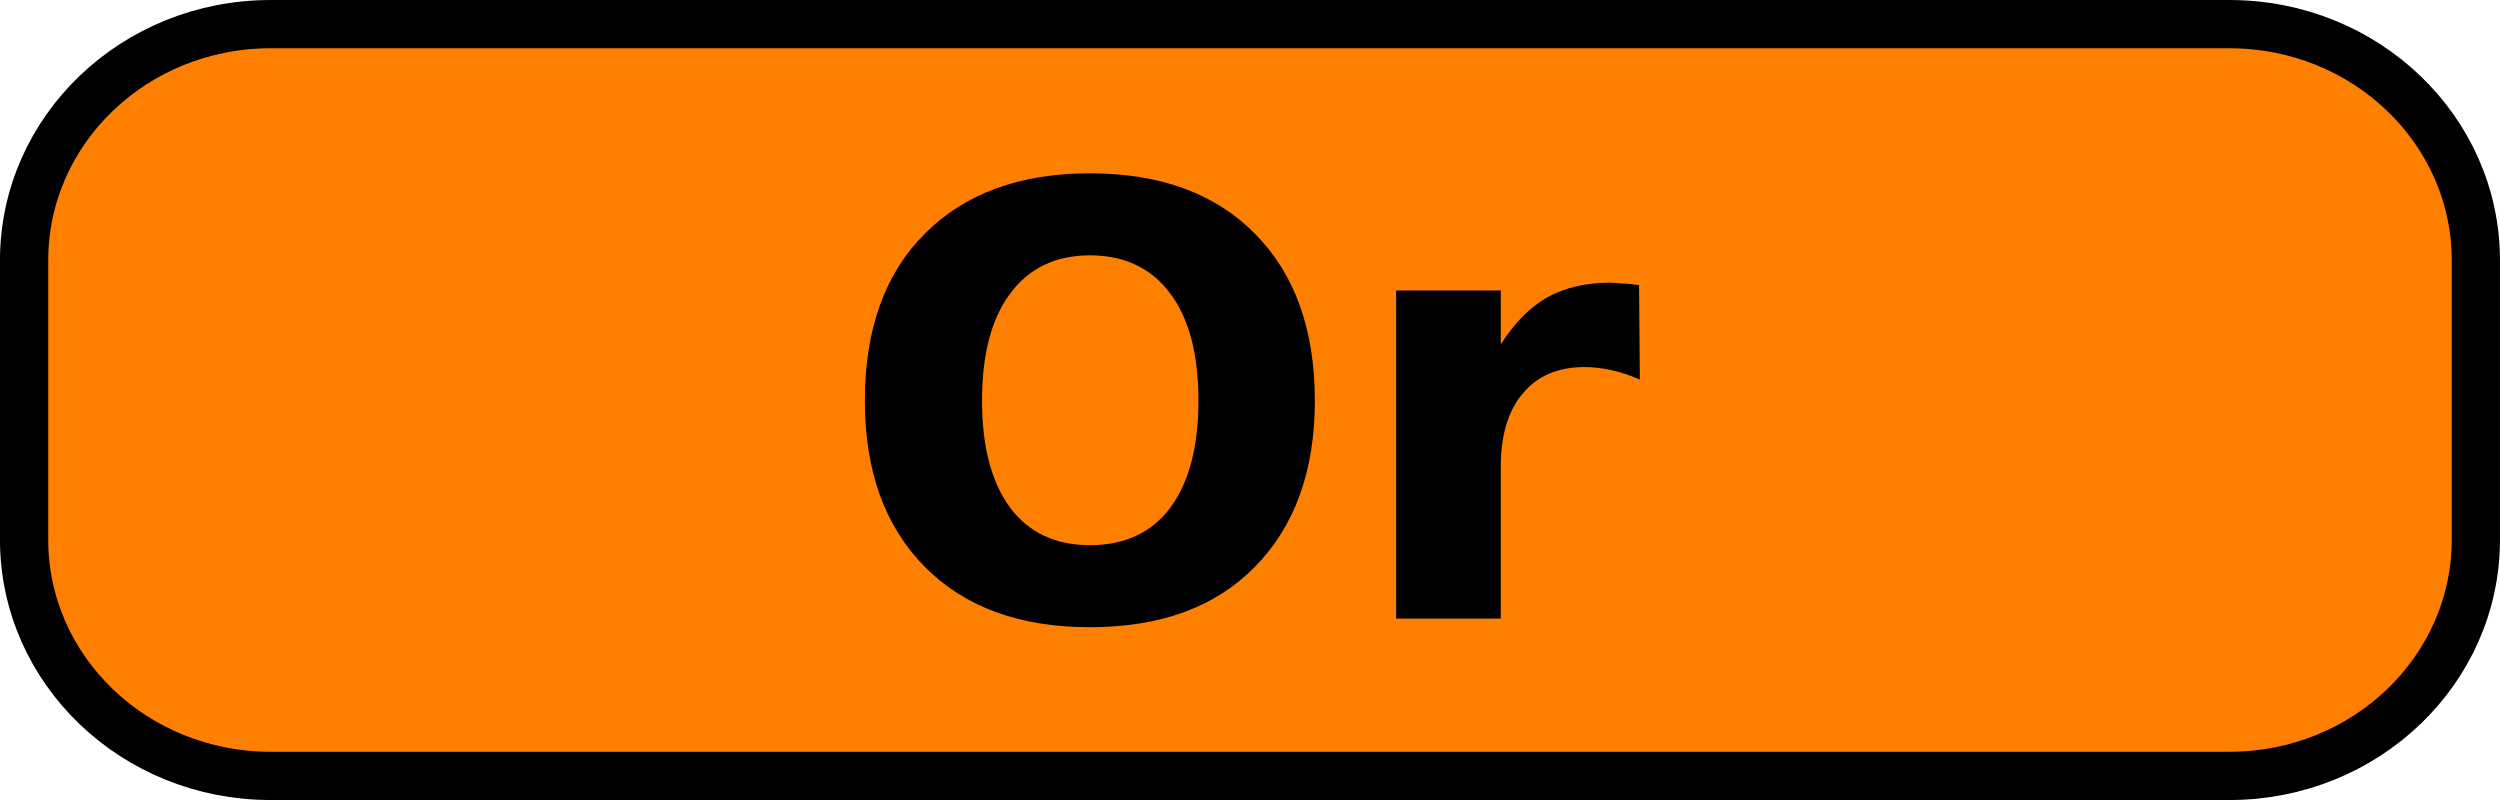
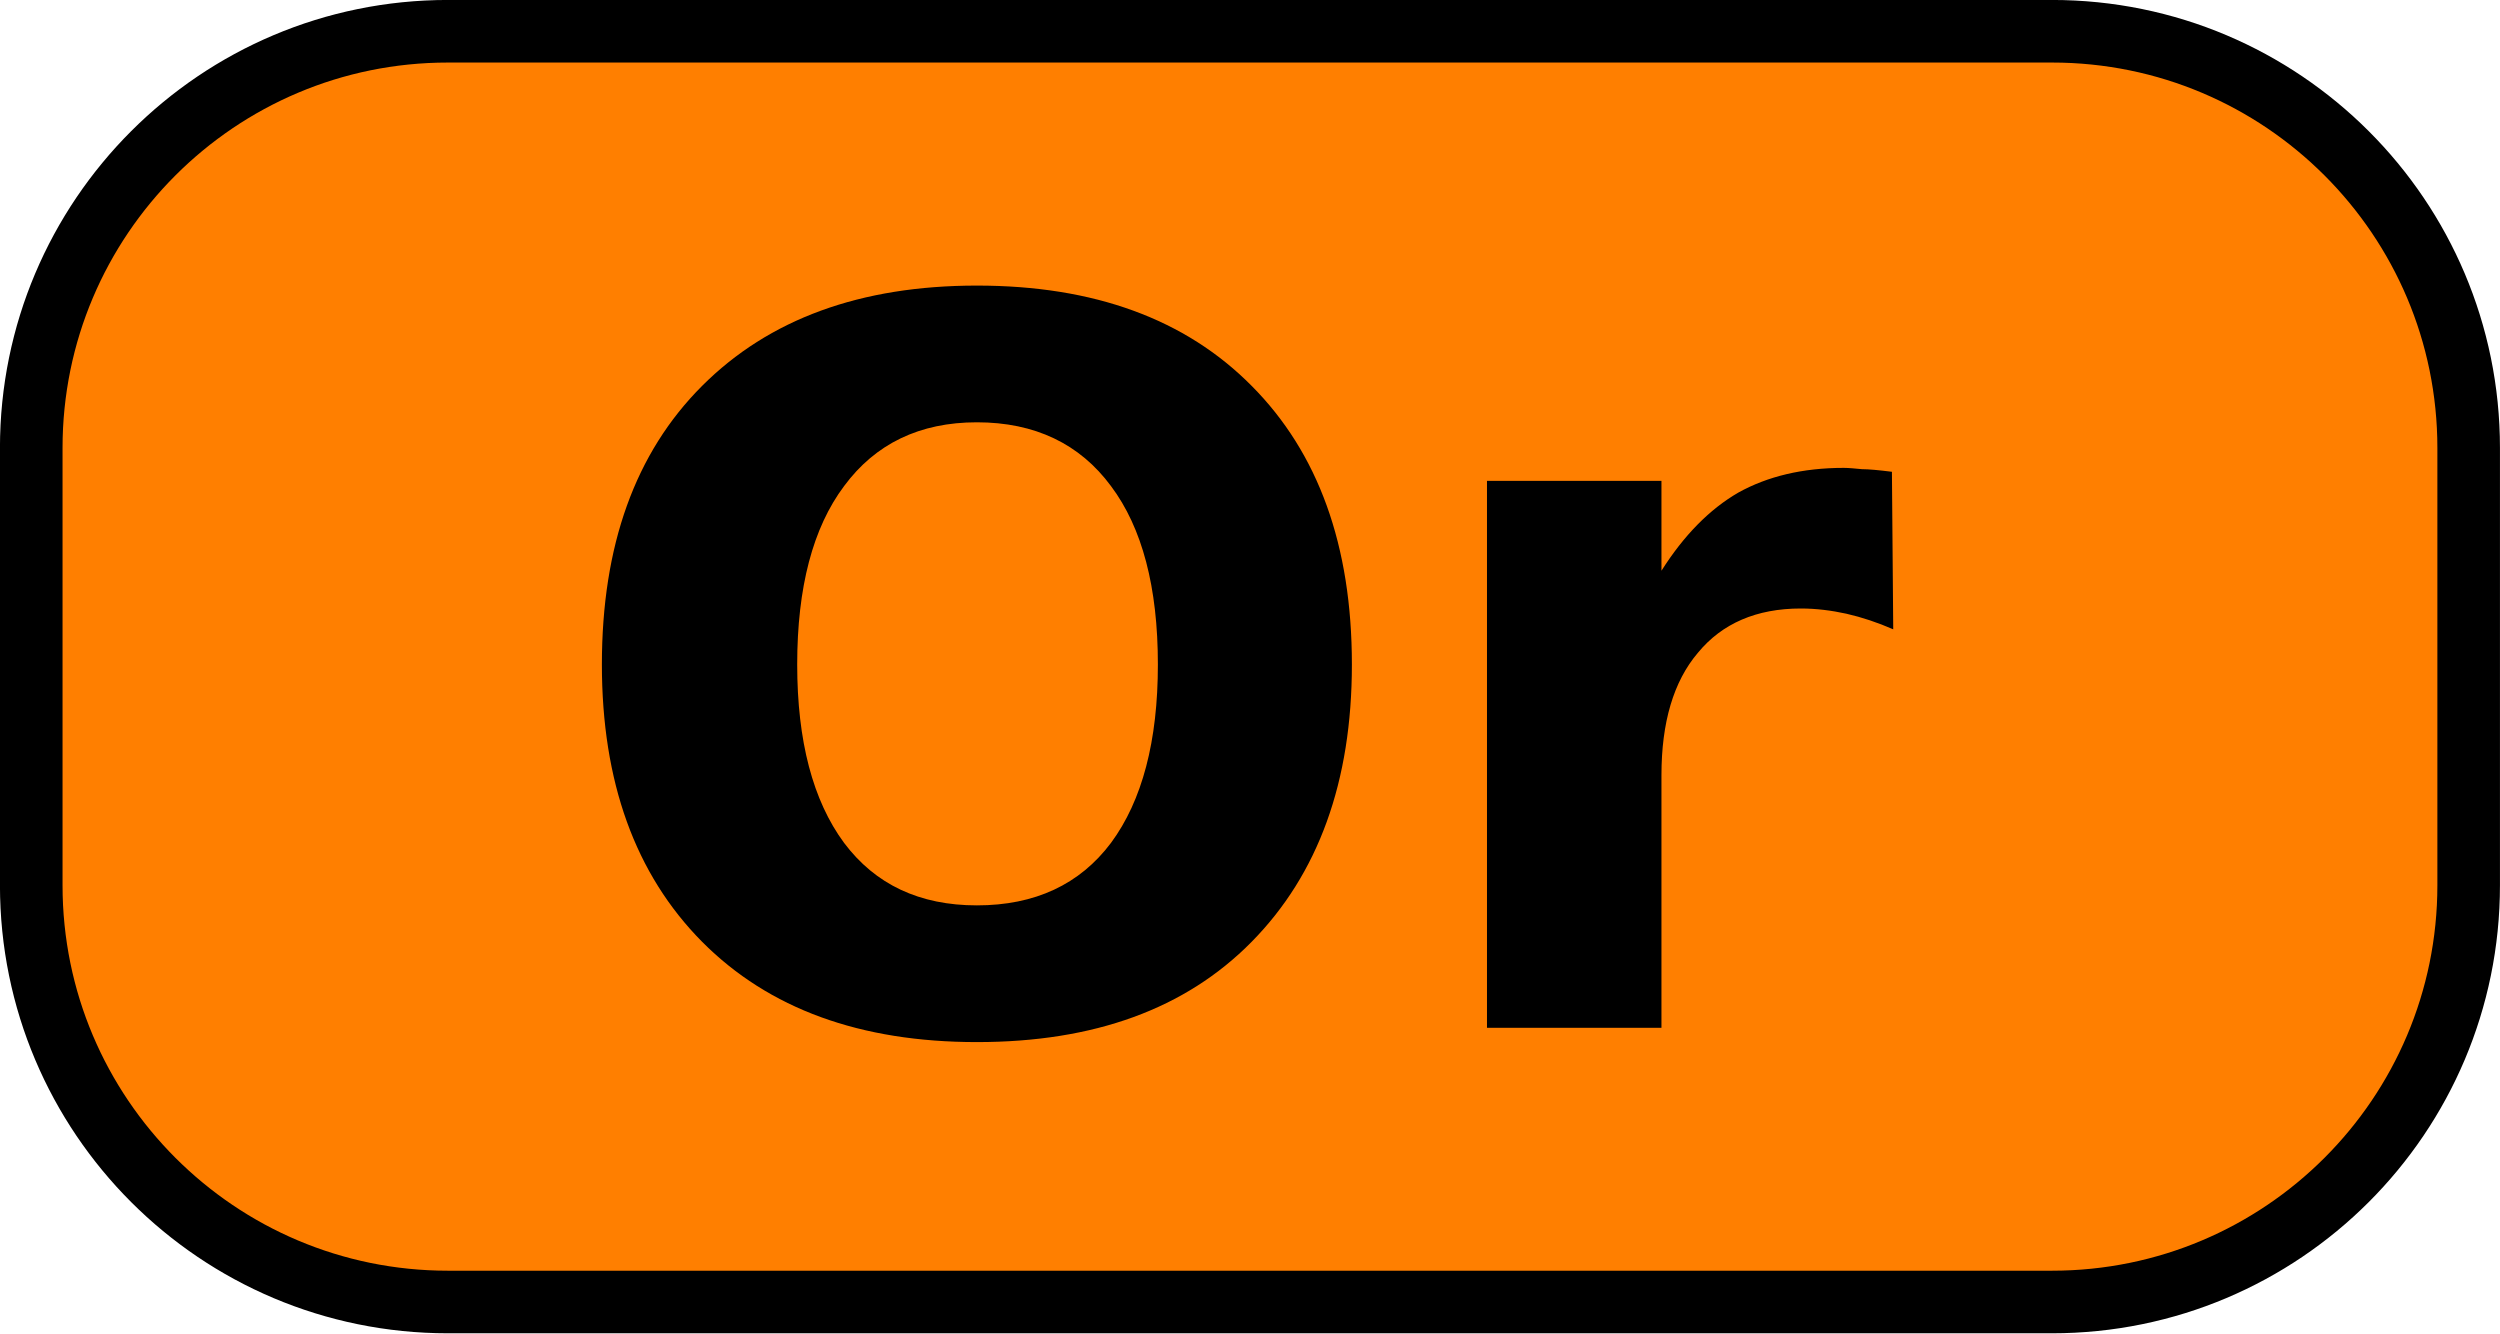
- <svg xmlns="http://www.w3.org/2000/svg" xmlns:xlink="http://www.w3.org/1999/xlink" width="50" height="16" id="svg2" version="1.1" style="display:inline">
+ <svg xmlns="http://www.w3.org/2000/svg" xmlns:xlink="http://www.w3.org/1999/xlink" width="30" height="16" id="svg2" version="1.1" style="display:inline">
  <defs id="defs4">
    <linearGradient id="linearGradient3638">
      <stop id="stop3640" offset="0" style="stop-color:#80a4c4;stop-opacity:1" />
      <stop style="stop-color:#ffffff;stop-opacity:1" offset="0.18" id="stop3642" />
      <stop id="stop3646" offset="0.499" style="stop-color:#ffffff;stop-opacity:1" />
      <stop id="stop3644" offset="1" style="stop-color:#80a4c4;stop-opacity:1" />
    </linearGradient>
    <linearGradient xlink:href="#linearGradient3638" id="linearGradient3636" gradientUnits="userSpaceOnUse" x1="50.003" y1="1012.422" x2="50.003" y2="1052.36" />
  </defs>
  <g id="layer1" transform="translate(0,-1036.362)" style="display:inline">
-     <rect style="fill:#ff7f00;fill-opacity:1;stroke:#000000;stroke-width:0.965;stroke-miterlimit:4;stroke-opacity:1;stroke-dasharray:none" id="rect9640" width="49.035" height="15.035" x="0.482" y="1036.845" rx="4.927" ry="4.725" />
-     <text xml:space="preserve" style="font-size:12px;font-style:normal;font-variant:normal;font-weight:bold;font-stretch:normal;text-align:start;line-height:125%;writing-mode:lr-tb;text-anchor:start;fill:#000000;fill-opacity:1;stroke:none;font-family:Bitstream Vera Sans;-inkscape-font-specification:Bitstream Vera Sans Bold" x="16.705" y="1048.738" id="text13697">
-       <tspan id="tspan13699" x="16.705" y="1048.738">Or</tspan>
+     <rect style="fill:#ff7f00;fill-opacity:1;stroke:#000000;stroke-width:0.751;stroke-miterlimit:4;stroke-opacity:1;stroke-dasharray:none" id="rect9640" width="29.249" height="15.249" x="0.375" y="1036.737" rx="5" ry="5" />
+     <text xml:space="preserve" style="font-size:12px;font-style:normal;font-variant:normal;font-weight:bold;font-stretch:normal;text-align:start;line-height:125%;writing-mode:lr-tb;text-anchor:start;fill:#000000;fill-opacity:1;stroke:none;font-family:Bitstream Vera Sans;-inkscape-font-specification:Bitstream Vera Sans Bold" x="6.629" y="1048.694" id="text13697">
+       <tspan id="tspan13699" x="6.629" y="1048.694">Or</tspan>
    </text>
  </g>
</svg>
